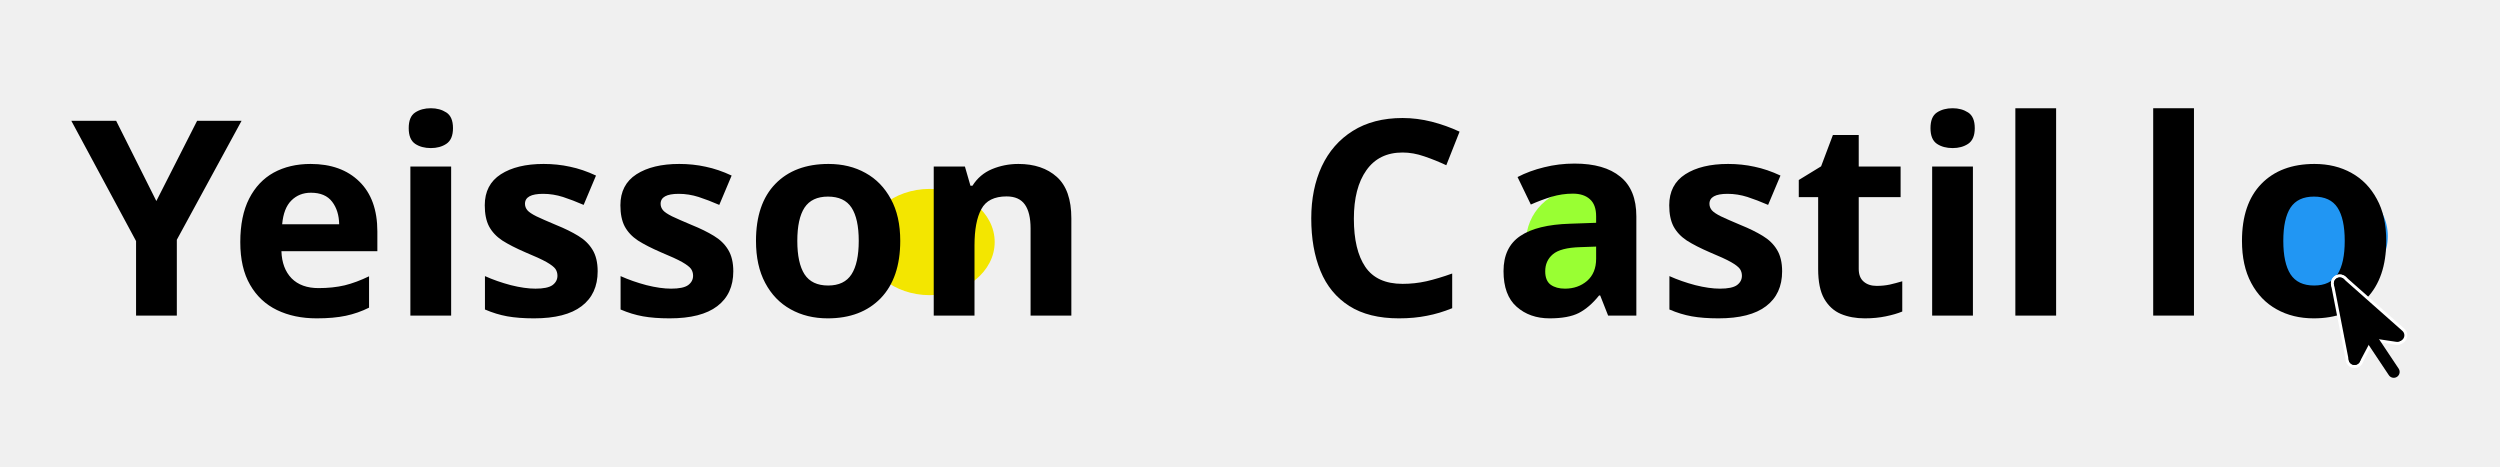
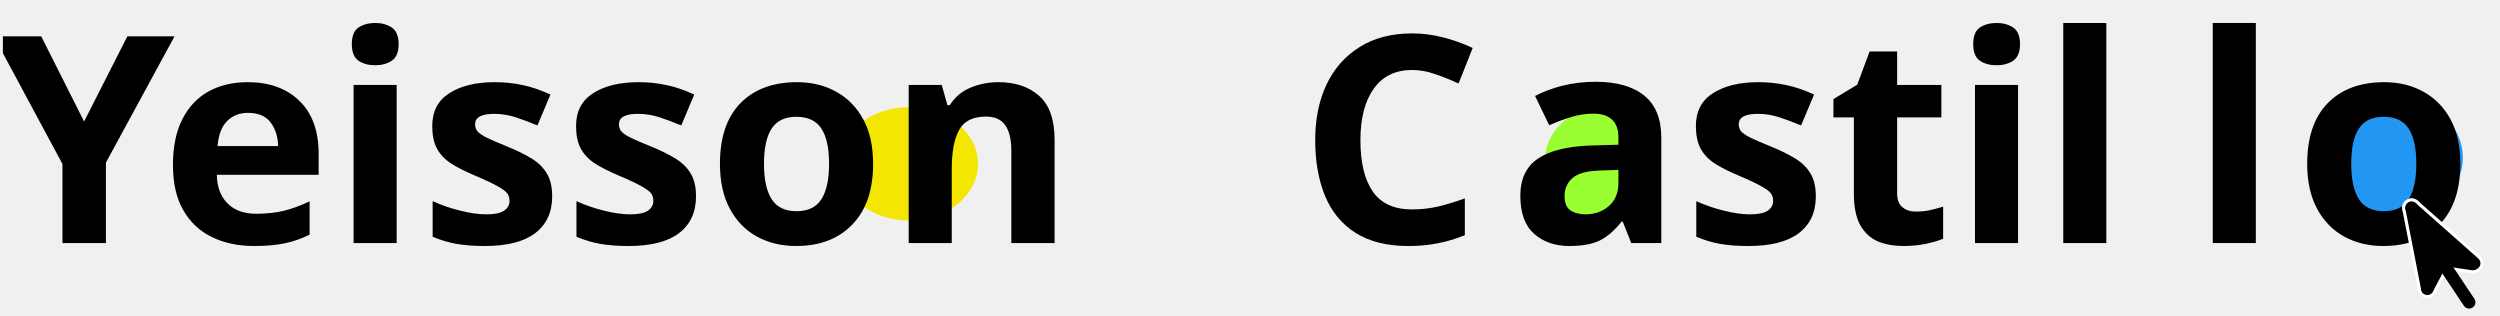
- <svg xmlns="http://www.w3.org/2000/svg" id="Capa_1" data-name="Capa 1" viewBox="0 0 211.75 39.5">
+ <svg xmlns="http://www.w3.org/2000/svg" width="864" height="109" overflow="hidden">
  <defs>
-     <style>.cls-1{fill:#f3e600;}.cls-2{fill:#9f3;}.cls-3{fill:#2196f3;}.cls-4{font-size:23.11px;font-family:MontserratAlternates-ExtraBold, Montserrat Alternates;font-weight:700;}.cls-5{letter-spacing:-0.02em;}.cls-6{letter-spacing:-0.01em;}.cls-7,.cls-8{fill:none;stroke-linecap:round;stroke-linejoin:round;}.cls-7{stroke:#fff;stroke-width:1.5px;}.cls-8{stroke:#000;}</style>
+     <clipPath id="clip0">
+       <rect x="171" y="188" width="864" height="109" />
+     </clipPath>
+     <clipPath id="clip1">
+       <rect x="172" y="189" width="862" height="107" />
+     </clipPath>
+     <clipPath id="clip2">
+       <rect x="172" y="189" width="862" height="107" />
+     </clipPath>
  </defs>
-   <ellipse class="cls-1" cx="78.75" cy="20.5" rx="5.5" ry="4.5" />
-   <circle class="cls-2" cx="133.75" cy="20.5" r="4.5" />
-   <ellipse class="cls-3" cx="196.25" cy="20" rx="6" ry="5" />
-   <text class="cls-4" transform="translate(6.04 26.73)">Yeisson <tspan class="cls-5" x="103.68" y="0">C</tspan>
-     <tspan x="120.34" y="0">astil</tspan>
-     <tspan class="cls-6" x="174.54" y="0">l</tspan>
-     <tspan x="182.81" y="0">o</tspan>
-   </text>
-   <line x1="198.18" y1="24" x2="199.43" y2="30.41" />
-   <line class="cls-7" x1="198.18" y1="24" x2="199.43" y2="30.41" />
-   <line x1="200.65" y1="28.1" x2="199.43" y2="30.41" />
-   <line class="cls-7" x1="200.65" y1="28.1" x2="199.43" y2="30.41" />
-   <line x1="198.18" y1="24" x2="203.15" y2="28.4" />
-   <line class="cls-7" x1="198.18" y1="24" x2="203.15" y2="28.4" />
-   <line x1="203.04" y1="28.46" x2="200.65" y2="28.1" />
-   <line class="cls-7" x1="203.04" y1="28.46" x2="200.65" y2="28.1" />
-   <line x1="198.18" y1="24" x2="199.43" y2="30.41" />
-   <line class="cls-8" x1="198.18" y1="24" x2="199.43" y2="30.41" />
-   <line x1="200.65" y1="28.1" x2="199.43" y2="30.41" />
-   <line class="cls-8" x1="200.65" y1="28.1" x2="199.43" y2="30.41" />
-   <line x1="198.18" y1="24" x2="203.15" y2="28.4" />
-   <line class="cls-8" x1="198.18" y1="24" x2="203.15" y2="28.4" />
-   <line x1="203.04" y1="28.46" x2="200.65" y2="28.1" />
-   <line class="cls-8" x1="203.04" y1="28.46" x2="200.65" y2="28.1" />
-   <path d="M199.88,28.63a1.5,1.5,0,0,0,0-3,1.5,1.5,0,0,0,0,3Z" />
-   <path d="M201.54,26.66a1.27,1.27,0,0,0-1.23-.87.93.93,0,0,0-.95-.74,1,1,0,0,0-.37,2,2.81,2.81,0,0,0,0,.29,1,1,0,0,0-.21.52,1,1,0,0,0,.83,1.57.94.94,0,0,0,1-.87s0,0,0-.05h0a1,1,0,0,0,.35.07A1,1,0,0,0,201.54,26.66Z" />
-   <line class="cls-8" x1="198.75" y1="25.5" x2="202.75" y2="31.5" />
+   <g clip-path="url(#clip0)" transform="translate(-171 -188)">
+     <g clip-path="url(#clip1)">
+       <g clip-path="url(#clip2)">
+         <path d="M366.388 89.151C366.388 99.959 355.679 108.72 342.469 108.72 329.259 108.72 318.551 99.959 318.551 89.151 318.551 78.343 329.259 69.581 342.469 69.581 355.679 69.581 366.388 78.343 366.388 89.151Z" fill="#F3E600" transform="matrix(1 0 0 1.00032 142.606 155.435)" />
+         <path d="M601.224 89.151C601.224 99.959 592.462 108.72 581.654 108.72 570.846 108.72 562.084 99.959 562.084 89.151 562.084 78.343 570.846 69.581 581.654 69.581 592.462 69.581 601.224 78.343 601.224 89.151Z" fill="#99FF33" transform="matrix(1 0 0 1.00032 142.606 155.435)" />
+         <path d="M879.548 86.976C879.548 98.985 867.866 108.72 853.455 108.72 839.044 108.72 827.362 98.985 827.362 86.976 827.362 74.967 839.044 65.232 853.455 65.232 867.866 65.232 879.548 74.967 879.548 86.976Z" fill="#2196F3" transform="matrix(1 0 0 1.00032 142.606 155.435)" />
+         <text font-family="Montserrat Alternates,Montserrat Alternates_MSFontService,sans-serif" font-weight="700" font-size="23" transform="matrix(4.34881 0 0 4.3502 168.873 272)">Yeisson</text>
+         <text font-family="Montserrat Alternates,Montserrat Alternates_MSFontService,sans-serif" font-weight="700" font-size="23" transform="matrix(4.34881 0 0 4.3502 619.758 272)">C</text>
+         <text font-family="Montserrat Alternates,Montserrat Alternates_MSFontService,sans-serif" font-weight="700" font-size="23" transform="matrix(4.34881 0 0 4.3502 692.209 272)">astil</text>
+         <text font-family="Montserrat Alternates,Montserrat Alternates_MSFontService,sans-serif" font-weight="700" font-size="23" transform="matrix(4.34881 0 0 4.3502 927.915 272)">l</text>
+         <text font-family="Montserrat Alternates,Montserrat Alternates_MSFontService,sans-serif" font-weight="700" font-size="23" transform="matrix(4.34881 0 0 4.3502 963.88 272)">o</text>
+         <path d="M861.848 104.372 867.284 132.247" transform="matrix(1 0 0 1.00032 142.606 155.435)" />
+         <path d="M861.848 104.372 867.284 132.247" stroke="#FFFFFF" stroke-width="6.523" stroke-linecap="round" stroke-linejoin="round" fill="none" transform="matrix(1 0 0 1.00032 142.606 155.435)" />
+         <path d="M872.59 122.202 867.284 132.247" transform="matrix(1 0 0 1.00032 142.606 155.435)" />
+         <path d="M872.59 122.202 867.284 132.247" stroke="#FFFFFF" stroke-width="6.523" stroke-linecap="round" stroke-linejoin="round" fill="none" transform="matrix(1 0 0 1.00032 142.606 155.435)" />
+         <path d="M861.848 104.372 883.462 123.506" transform="matrix(1 0 0 1.00032 142.606 155.435)" />
+         <path d="M861.848 104.372 883.462 123.506" stroke="#FFFFFF" stroke-width="6.523" stroke-linecap="round" stroke-linejoin="round" fill="none" transform="matrix(1 0 0 1.00032 142.606 155.435)" />
+         <path d="M882.983 123.767 872.59 122.202" transform="matrix(1 0 0 1.00032 142.606 155.435)" />
+         <path d="M882.983 123.767 872.59 122.202" stroke="#FFFFFF" stroke-width="6.523" stroke-linecap="round" stroke-linejoin="round" fill="none" transform="matrix(1 0 0 1.00032 142.606 155.435)" />
+         <path d="M861.848 104.372 867.284 132.247" transform="matrix(1 0 0 1.00032 142.606 155.435)" />
+         <path d="M861.848 104.372 867.284 132.247" stroke="#000000" stroke-width="4.349" stroke-linecap="round" stroke-linejoin="round" fill="none" transform="matrix(1 0 0 1.00032 142.606 155.435)" />
+         <path d="M872.59 122.202 867.284 132.247" transform="matrix(1 0 0 1.00032 142.606 155.435)" />
+         <path d="M872.59 122.202 867.284 132.247" stroke="#000000" stroke-width="4.349" stroke-linecap="round" stroke-linejoin="round" fill="none" transform="matrix(1 0 0 1.00032 142.606 155.435)" />
+         <path d="M861.848 104.372 883.462 123.506" transform="matrix(1 0 0 1.00032 142.606 155.435)" />
+         <path d="M861.848 104.372 883.462 123.506" stroke="#000000" stroke-width="4.349" stroke-linecap="round" stroke-linejoin="round" fill="none" transform="matrix(1 0 0 1.00032 142.606 155.435)" />
+         <path d="M882.983 123.767 872.59 122.202" transform="matrix(1 0 0 1.00032 142.606 155.435)" />
+         <path d="M882.983 123.767 872.59 122.202" stroke="#000000" stroke-width="4.349" stroke-linecap="round" stroke-linejoin="round" fill="none" transform="matrix(1 0 0 1.00032 142.606 155.435)" />
+         <path d="M869.241 124.507C872.844 124.507 875.764 121.586 875.764 117.983 875.764 114.381 872.844 111.46 869.241 111.46 865.638 111.46 862.718 114.381 862.718 117.983 862.718 121.586 865.638 124.507 869.241 124.507Z" transform="matrix(1 0 0 1.00032 142.606 155.435)" />
+         <path d="M876.46 115.939C875.698 113.643 873.53 112.109 871.111 112.156 870.708 110.216 868.959 108.854 866.98 108.938 864.578 108.493 862.271 110.08 861.826 112.482 861.382 114.884 862.969 117.191 865.371 117.635 865.349 118.056 865.349 118.476 865.371 118.897 864.857 119.548 864.54 120.333 864.457 121.158 863.088 123.131 863.578 125.841 865.551 127.21 866.29 127.722 867.168 127.993 868.067 127.986 870.31 128.135 872.253 126.445 872.416 124.202 872.416 124.202 872.416 124.202 872.416 123.985L872.416 123.985C872.901 124.177 873.416 124.28 873.938 124.289 876.244 124.986 878.677 123.681 879.374 121.375 880.07 119.07 878.766 116.636 876.46 115.939Z" transform="matrix(1 0 0 1.00032 142.606 155.435)" />
+         <path d="M864.327 110.895 881.722 136.988" stroke="#000000" stroke-width="4.349" stroke-linecap="round" stroke-linejoin="round" fill="none" transform="matrix(1 0 0 1.00032 142.606 155.435)" />
+       </g>
+     </g>
+   </g>
</svg>
